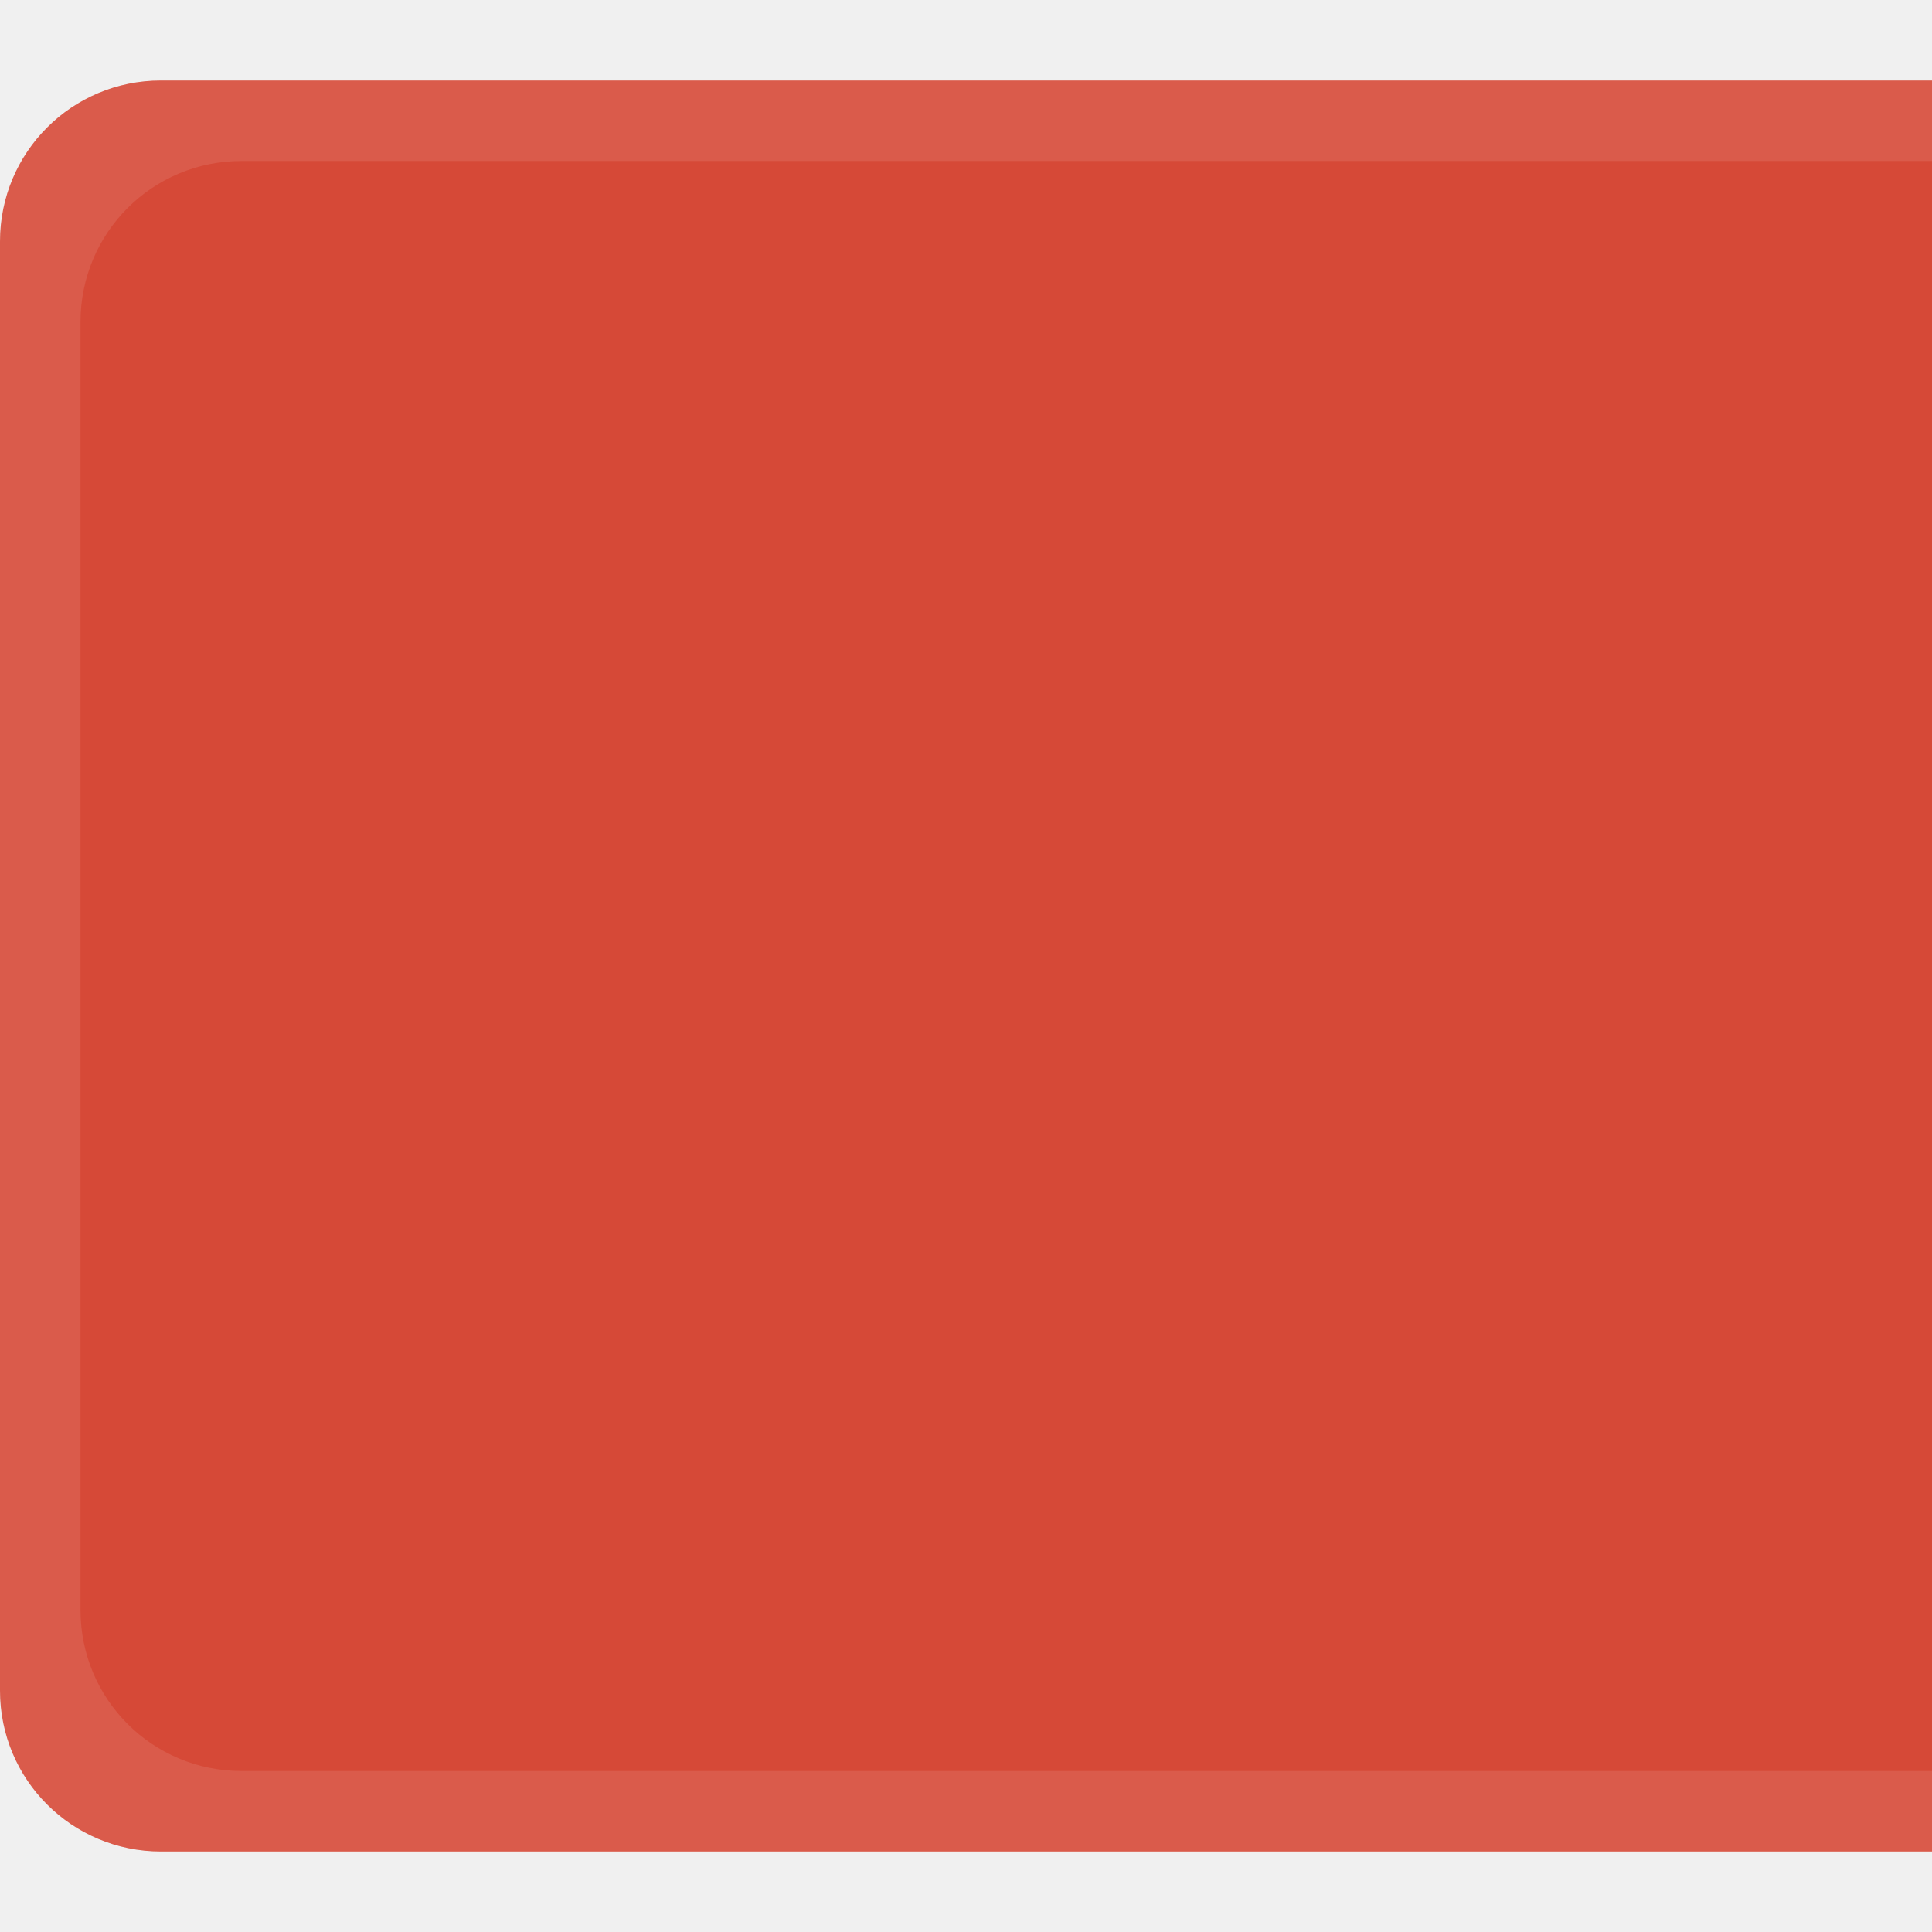
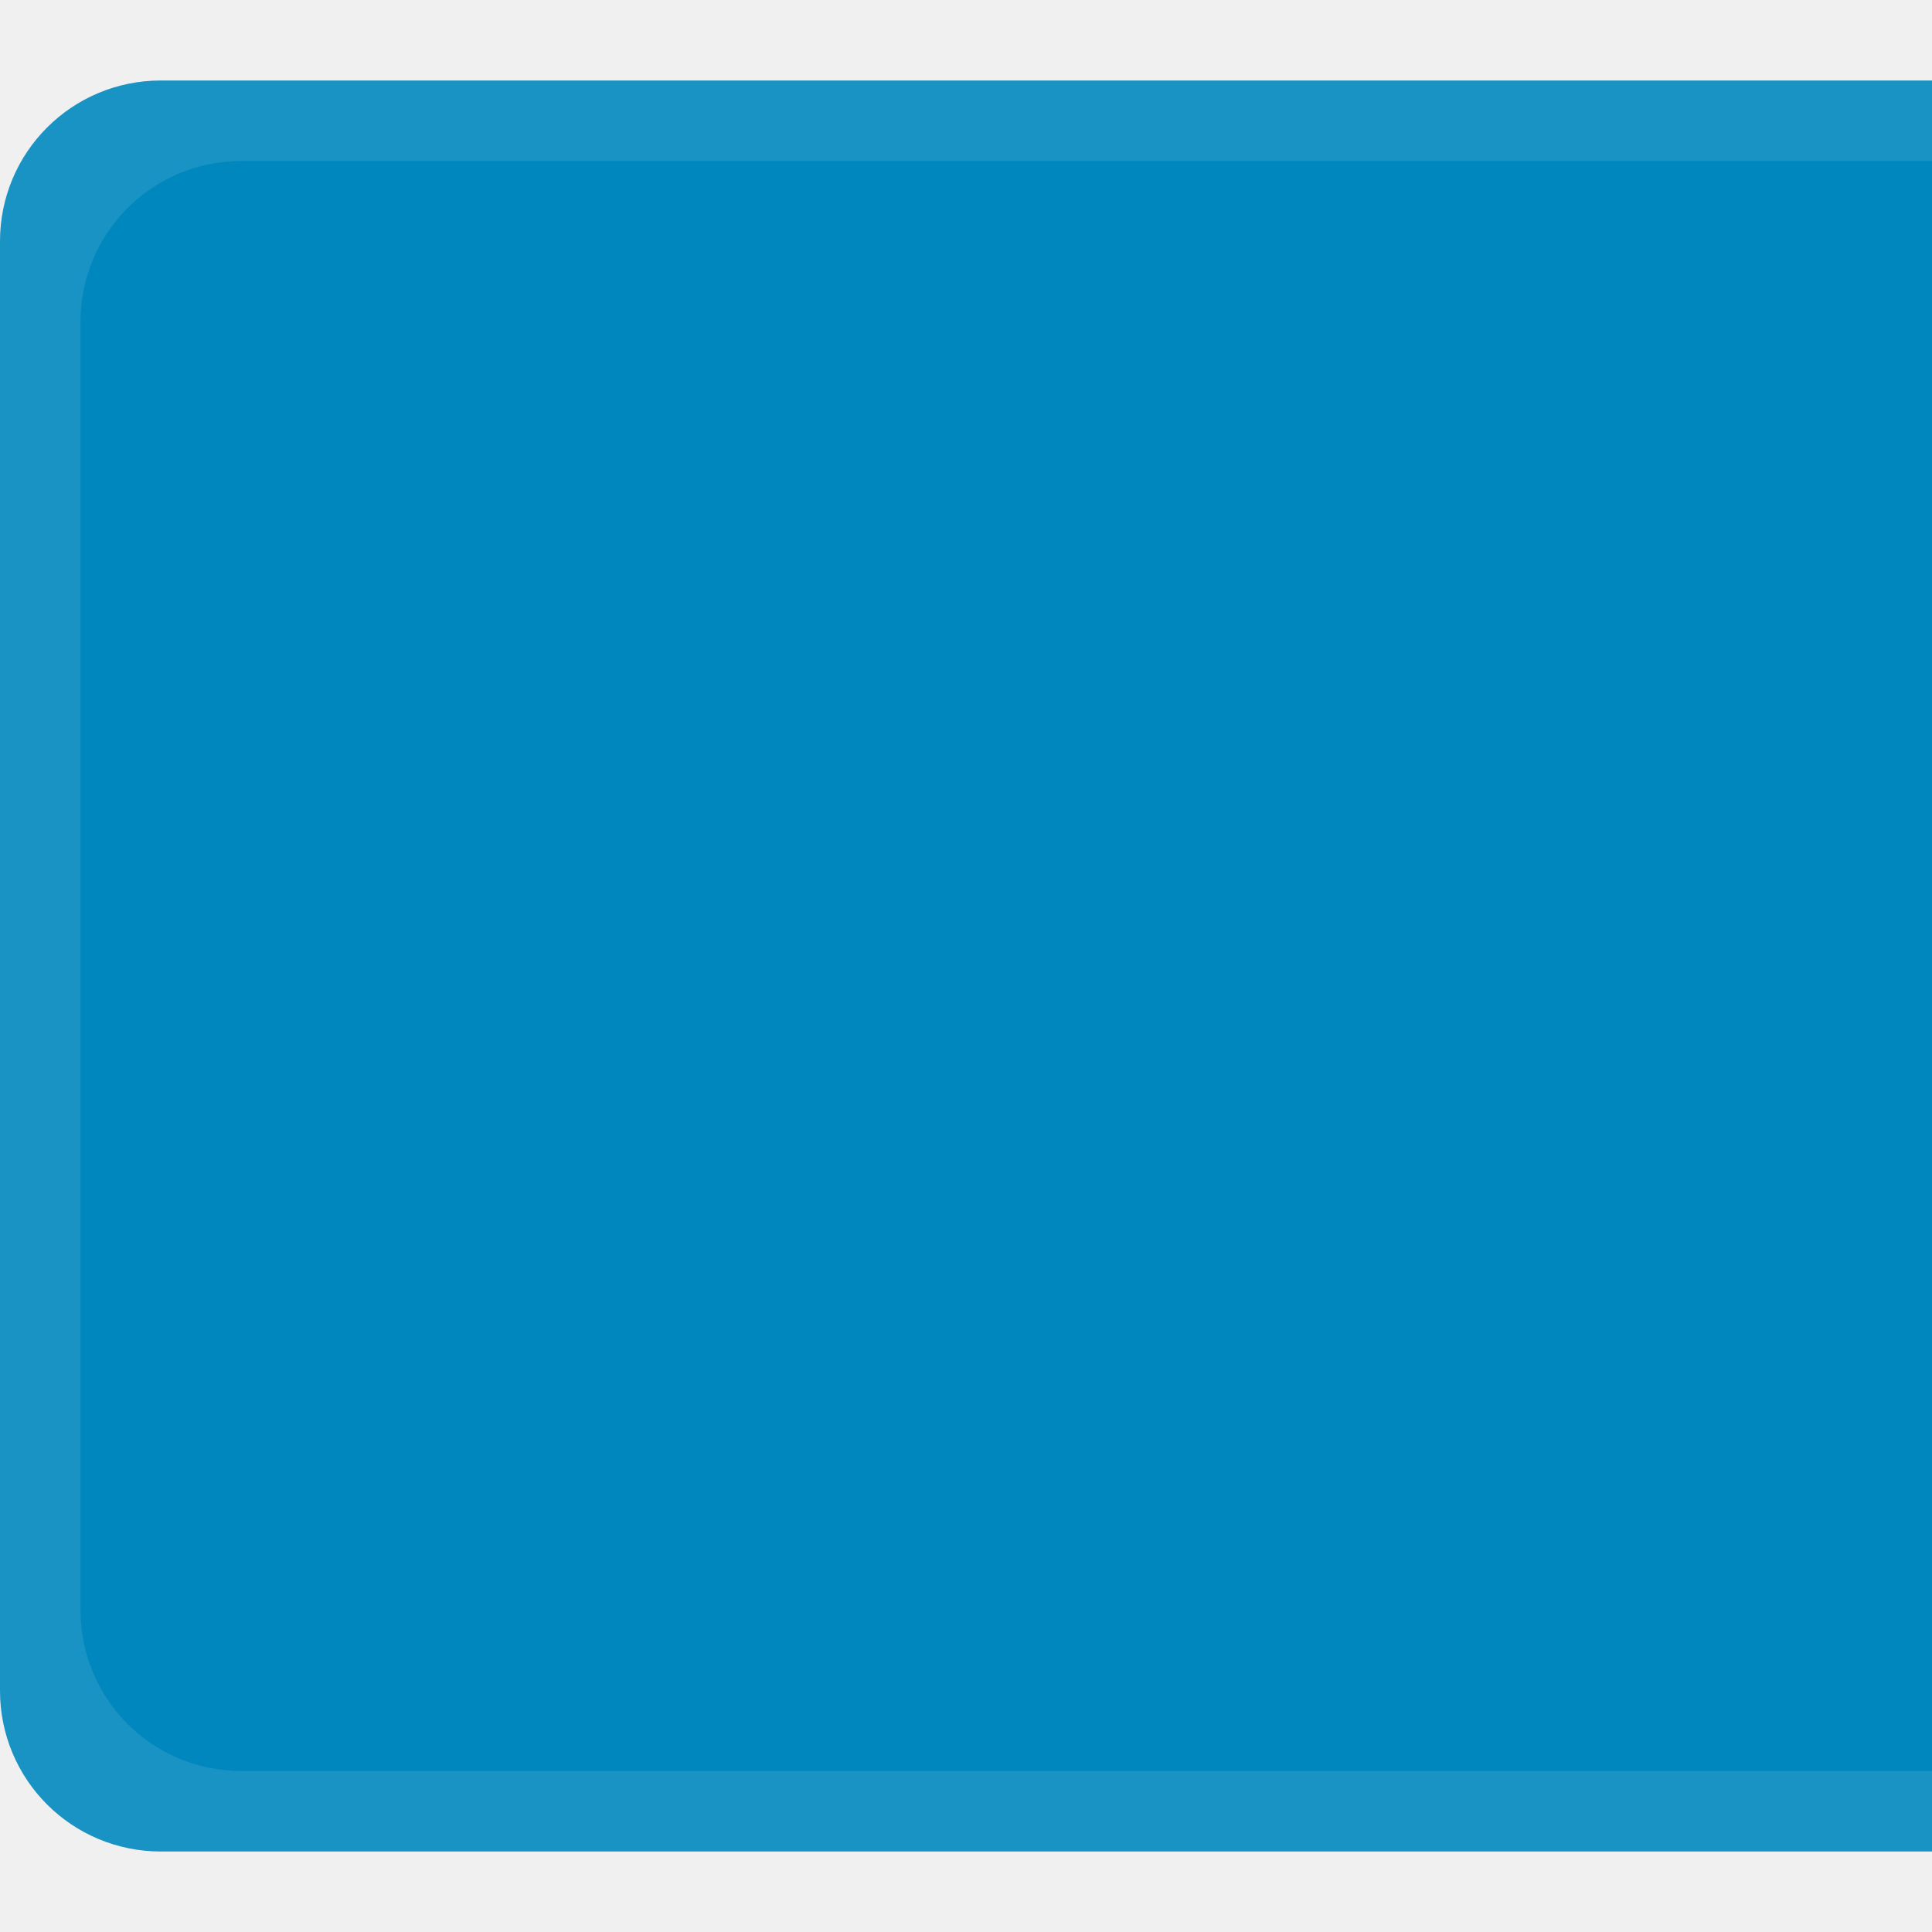
<svg xmlns="http://www.w3.org/2000/svg" width="24" height="24" id="svg11300" version="1.0" style="display:inline;enable-background:new">
  <defs id="defs3" />
  <g style="display:inline" id="layer1" transform="translate(0,-276)">
-     <path style="fill:#d64937;fill-opacity:1;stroke:none" d="m 24,277 0,22 -22,0 c -1.108,0 -2,-0.892 -2,-2 l 0,-18 c 0,-1.108 0.892,-2 2,-2 z" id="rect3003-6" />
+     <path style="fill:#0087BD;fill-opacity:1;stroke:none" d="m 24,277 0,22 -22,0 c -1.108,0 -2,-0.892 -2,-2 l 0,-18 c 0,-1.108 0.892,-2 2,-2 z" id="rect3003-6" />
    <path style="opacity:0.1;fill:#ffffff;fill-opacity:1;stroke:none" d="m 24,277 0,1 -21,0 c -1.108,0 -2,0.892 -2,2 l 0,16 c 0,1.108 0.892,2 2,2 l 21,0 0,1 -22,0 c -1.108,0 -2,-0.892 -2,-2 l 0,-18 c 0,-1.108 0.892,-2 2,-2 z" id="rect3936" />
  </g>
</svg>
